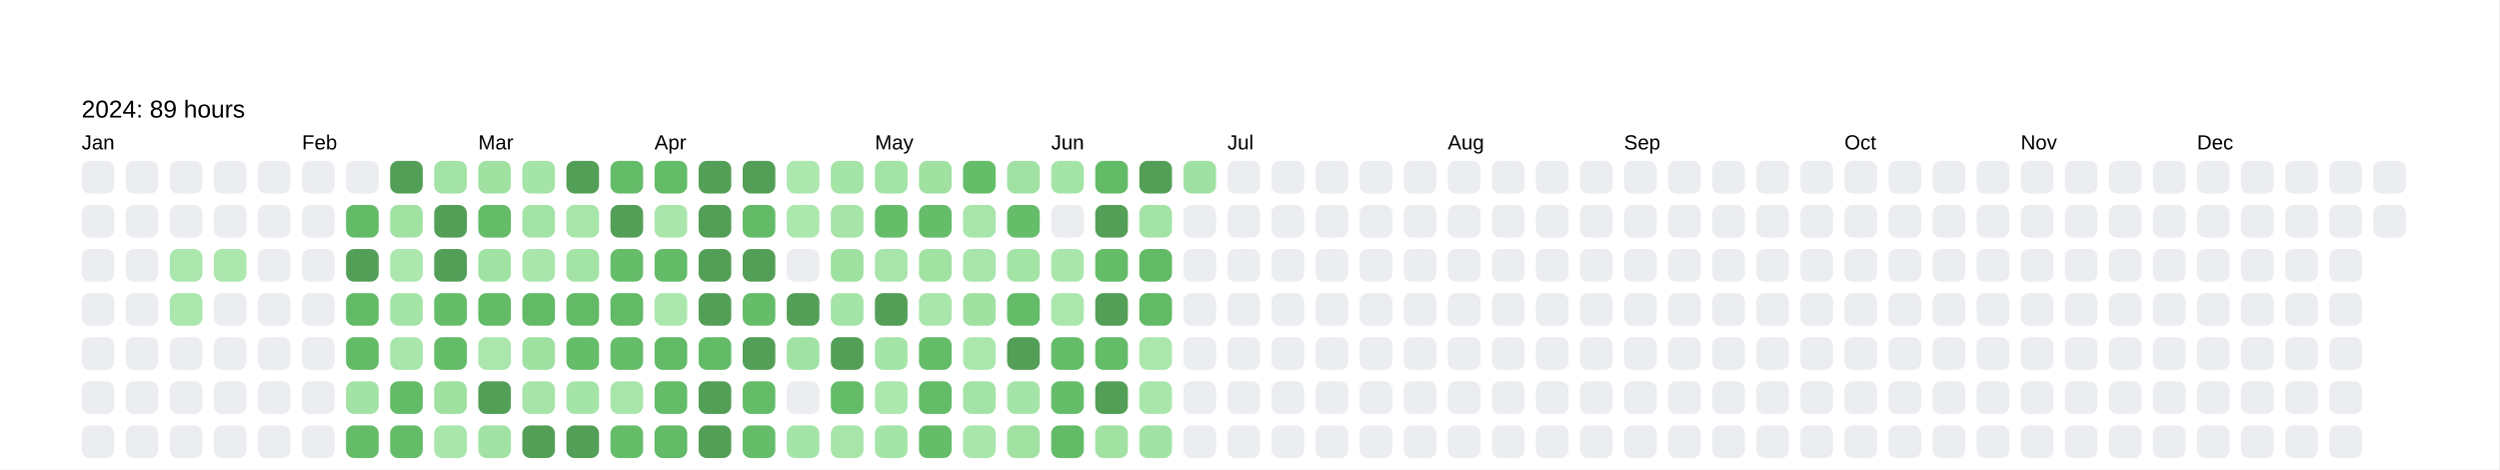
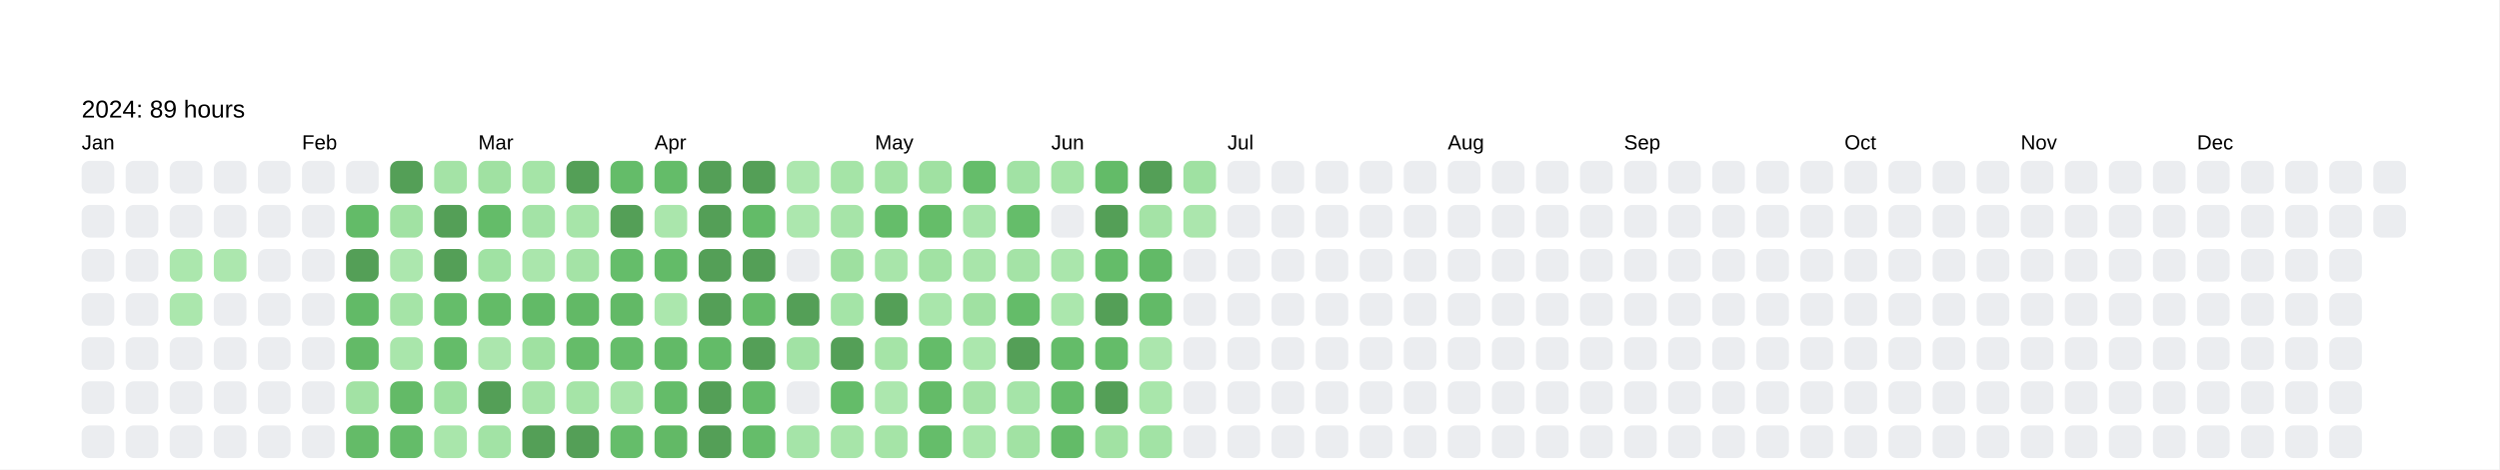
<svg xmlns="http://www.w3.org/2000/svg" baseProfile="full" height="57.5mm" version="1.1" viewBox="0,0,306.2,57.5" width="306.2mm">
  <defs />
  <rect fill="#FFFFFF" height="57.5" width="306.2" x="0" y="0" />
  <text fill="#000000" style="font-size:6px; font-family:Arial; font-weight:bold;" x="10" y="10" />
  <text fill="#000000" style="font-size:3px; font-family:Arial;" x="10" y="14.4">2024: 89 hours</text>
  <text fill="#000000" style="font-size:2.5px; font-family:Arial" x="10" y="18.3">Jan</text>
  <rect fill="#EBEDF0" height="4" rx="1" ry="1" width="4" x="10" y="19.7" />
  <rect fill="#EBEDF0" height="4" rx="1" ry="1" width="4" x="10" y="25.1" />
  <rect fill="#EBEDF0" height="4" rx="1" ry="1" width="4" x="10" y="30.5" />
  <rect fill="#EBEDF0" height="4" rx="1" ry="1" width="4" x="10" y="35.9" />
  <rect fill="#EBEDF0" height="4" rx="1" ry="1" width="4" x="10" y="41.3" />
  <rect fill="#EBEDF0" height="4" rx="1" ry="1" width="4" x="10" y="46.7" />
  <rect fill="#EBEDF0" height="4" rx="1" ry="1" width="4" x="10" y="52.1" />
  <rect fill="#EBEDF0" height="4" rx="1" ry="1" width="4" x="15.4" y="19.7" />
  <rect fill="#EBEDF0" height="4" rx="1" ry="1" width="4" x="15.4" y="25.1" />
  <rect fill="#EBEDF0" height="4" rx="1" ry="1" width="4" x="15.4" y="30.5" />
  <rect fill="#EBEDF0" height="4" rx="1" ry="1" width="4" x="15.4" y="35.9" />
  <rect fill="#EBEDF0" height="4" rx="1" ry="1" width="4" x="15.4" y="41.3" />
  <rect fill="#EBEDF0" height="4" rx="1" ry="1" width="4" x="15.4" y="46.7" />
  <rect fill="#EBEDF0" height="4" rx="1" ry="1" width="4" x="15.4" y="52.1" />
  <rect fill="#EBEDF0" height="4" rx="1" ry="1" width="4" x="20.8" y="19.7" />
  <rect fill="#EBEDF0" height="4" rx="1" ry="1" width="4" x="20.8" y="25.1" />
  <rect fill="#abe7ad" height="4" rx="1" ry="1" width="4" x="20.8" y="30.5" />
  <rect fill="#abe7ad" height="4" rx="1" ry="1" width="4" x="20.8" y="35.9" />
  <rect fill="#EBEDF0" height="4" rx="1" ry="1" width="4" x="20.8" y="41.3" />
  <rect fill="#EBEDF0" height="4" rx="1" ry="1" width="4" x="20.8" y="46.7" />
  <rect fill="#EBEDF0" height="4" rx="1" ry="1" width="4" x="20.8" y="52.1" />
  <rect fill="#EBEDF0" height="4" rx="1" ry="1" width="4" x="26.2" y="19.7" />
  <rect fill="#EBEDF0" height="4" rx="1" ry="1" width="4" x="26.2" y="25.1" />
  <rect fill="#ace7ae" height="4" rx="1" ry="1" width="4" x="26.2" y="30.5" />
  <rect fill="#EBEDF0" height="4" rx="1" ry="1" width="4" x="26.2" y="35.9" />
  <rect fill="#EBEDF0" height="4" rx="1" ry="1" width="4" x="26.2" y="41.3" />
  <rect fill="#EBEDF0" height="4" rx="1" ry="1" width="4" x="26.2" y="46.7" />
  <rect fill="#EBEDF0" height="4" rx="1" ry="1" width="4" x="26.2" y="52.1" />
  <rect fill="#EBEDF0" height="4" rx="1" ry="1" width="4" x="31.6" y="19.7" />
  <rect fill="#EBEDF0" height="4" rx="1" ry="1" width="4" x="31.6" y="25.1" />
  <rect fill="#EBEDF0" height="4" rx="1" ry="1" width="4" x="31.6" y="30.5" />
  <rect fill="#EBEDF0" height="4" rx="1" ry="1" width="4" x="31.6" y="35.9" />
  <rect fill="#EBEDF0" height="4" rx="1" ry="1" width="4" x="31.6" y="41.3" />
  <rect fill="#EBEDF0" height="4" rx="1" ry="1" width="4" x="31.6" y="46.7" />
  <rect fill="#EBEDF0" height="4" rx="1" ry="1" width="4" x="31.6" y="52.1" />
  <text fill="#000000" style="font-size:2.5px; font-family:Arial" x="37.0" y="18.3">Feb</text>
  <rect fill="#EBEDF0" height="4" rx="1" ry="1" width="4" x="37.0" y="19.7" />
  <rect fill="#EBEDF0" height="4" rx="1" ry="1" width="4" x="37.0" y="25.1" />
  <rect fill="#EBEDF0" height="4" rx="1" ry="1" width="4" x="37.0" y="30.5" />
  <rect fill="#EBEDF0" height="4" rx="1" ry="1" width="4" x="37.0" y="35.9" />
  <rect fill="#EBEDF0" height="4" rx="1" ry="1" width="4" x="37.0" y="41.3" />
  <rect fill="#EBEDF0" height="4" rx="1" ry="1" width="4" x="37.0" y="46.7" />
  <rect fill="#EBEDF0" height="4" rx="1" ry="1" width="4" x="37.0" y="52.1" />
  <rect fill="#EBEDF0" height="4" rx="1" ry="1" width="4" x="42.4" y="19.7" />
  <rect fill="#63bb68" height="4" rx="1" ry="1" width="4" x="42.4" y="25.1" />
  <rect fill="#549F57" height="4" rx="1" ry="1" width="4" x="42.4" y="30.5" />
  <rect fill="#62ba67" height="4" rx="1" ry="1" width="4" x="42.4" y="35.9" />
  <rect fill="#63ba67" height="4" rx="1" ry="1" width="4" x="42.4" y="41.3" />
  <rect fill="#a2e2a4" height="4" rx="1" ry="1" width="4" x="42.4" y="46.7" />
  <rect fill="#64bb68" height="4" rx="1" ry="1" width="4" x="42.4" y="52.1" />
  <rect fill="#549F57" height="4" rx="1" ry="1" width="4" x="47.8" y="19.7" />
  <rect fill="#a1e2a3" height="4" rx="1" ry="1" width="4" x="47.8" y="25.1" />
  <rect fill="#ace7ae" height="4" rx="1" ry="1" width="4" x="47.8" y="30.5" />
  <rect fill="#a5e4a7" height="4" rx="1" ry="1" width="4" x="47.8" y="35.9" />
  <rect fill="#a9e6ab" height="4" rx="1" ry="1" width="4" x="47.8" y="41.3" />
  <rect fill="#63ba67" height="4" rx="1" ry="1" width="4" x="47.8" y="46.7" />
  <rect fill="#64bc69" height="4" rx="1" ry="1" width="4" x="47.8" y="52.1" />
  <rect fill="#a4e3a6" height="4" rx="1" ry="1" width="4" x="53.2" y="19.7" />
  <rect fill="#549F57" height="4" rx="1" ry="1" width="4" x="53.2" y="25.1" />
  <rect fill="#549F57" height="4" rx="1" ry="1" width="4" x="53.2" y="30.5" />
  <rect fill="#65bd6a" height="4" rx="1" ry="1" width="4" x="53.2" y="35.9" />
  <rect fill="#64bc69" height="4" rx="1" ry="1" width="4" x="53.2" y="41.3" />
  <rect fill="#9ee1a1" height="4" rx="1" ry="1" width="4" x="53.2" y="46.7" />
  <rect fill="#a9e6ab" height="4" rx="1" ry="1" width="4" x="53.2" y="52.1" />
  <text fill="#000000" style="font-size:2.5px; font-family:Arial" x="58.6" y="18.3">Mar</text>
  <rect fill="#a0e1a2" height="4" rx="1" ry="1" width="4" x="58.6" y="19.7" />
  <rect fill="#64bc69" height="4" rx="1" ry="1" width="4" x="58.6" y="25.1" />
  <rect fill="#a0e2a3" height="4" rx="1" ry="1" width="4" x="58.6" y="30.5" />
  <rect fill="#63bb67" height="4" rx="1" ry="1" width="4" x="58.6" y="35.9" />
  <rect fill="#abe6ad" height="4" rx="1" ry="1" width="4" x="58.6" y="41.3" />
  <rect fill="#549F57" height="4" rx="1" ry="1" width="4" x="58.6" y="46.7" />
  <rect fill="#a2e3a5" height="4" rx="1" ry="1" width="4" x="58.6" y="52.1" />
  <rect fill="#a5e4a7" height="4" rx="1" ry="1" width="4" x="64" y="19.7" />
  <rect fill="#a3e3a6" height="4" rx="1" ry="1" width="4" x="64" y="25.1" />
  <rect fill="#aae6ac" height="4" rx="1" ry="1" width="4" x="64" y="30.5" />
  <rect fill="#62ba67" height="4" rx="1" ry="1" width="4" x="64" y="35.9" />
  <rect fill="#9fe1a1" height="4" rx="1" ry="1" width="4" x="64" y="41.3" />
  <rect fill="#a6e4a8" height="4" rx="1" ry="1" width="4" x="64" y="46.7" />
  <rect fill="#549F57" height="4" rx="1" ry="1" width="4" x="64" y="52.1" />
  <rect fill="#549F57" height="4" rx="1" ry="1" width="4" x="69.4" y="19.7" />
  <rect fill="#a7e5a9" height="4" rx="1" ry="1" width="4" x="69.4" y="25.1" />
  <rect fill="#a4e3a6" height="4" rx="1" ry="1" width="4" x="69.4" y="30.5" />
  <rect fill="#62b966" height="4" rx="1" ry="1" width="4" x="69.4" y="35.9" />
  <rect fill="#65bc69" height="4" rx="1" ry="1" width="4" x="69.4" y="41.3" />
  <rect fill="#a5e4a7" height="4" rx="1" ry="1" width="4" x="69.4" y="46.7" />
  <rect fill="#549F57" height="4" rx="1" ry="1" width="4" x="69.4" y="52.1" />
  <rect fill="#64bc69" height="4" rx="1" ry="1" width="4" x="74.8" y="19.7" />
  <rect fill="#549F57" height="4" rx="1" ry="1" width="4" x="74.8" y="25.1" />
  <rect fill="#65bd6a" height="4" rx="1" ry="1" width="4" x="74.8" y="30.5" />
  <rect fill="#62b966" height="4" rx="1" ry="1" width="4" x="74.8" y="35.9" />
  <rect fill="#65bd6a" height="4" rx="1" ry="1" width="4" x="74.8" y="41.3" />
  <rect fill="#a8e5aa" height="4" rx="1" ry="1" width="4" x="74.8" y="46.7" />
  <rect fill="#65bd6a" height="4" rx="1" ry="1" width="4" x="74.8" y="52.1" />
  <text fill="#000000" style="font-size:2.5px; font-family:Arial" x="80.2" y="18.3">Apr</text>
  <rect fill="#64bc69" height="4" rx="1" ry="1" width="4" x="80.2" y="19.7" />
  <rect fill="#aae6ac" height="4" rx="1" ry="1" width="4" x="80.2" y="25.1" />
  <rect fill="#63bb68" height="4" rx="1" ry="1" width="4" x="80.2" y="30.5" />
  <rect fill="#abe7ad" height="4" rx="1" ry="1" width="4" x="80.2" y="35.9" />
  <rect fill="#62ba67" height="4" rx="1" ry="1" width="4" x="80.2" y="41.3" />
  <rect fill="#64bc69" height="4" rx="1" ry="1" width="4" x="80.2" y="46.7" />
  <rect fill="#62b966" height="4" rx="1" ry="1" width="4" x="80.2" y="52.1" />
  <rect fill="#549F57" height="4" rx="1" ry="1" width="4" x="85.6" y="19.7" />
  <rect fill="#549F57" height="4" rx="1" ry="1" width="4" x="85.6" y="25.1" />
  <rect fill="#549F57" height="4" rx="1" ry="1" width="4" x="85.6" y="30.5" />
  <rect fill="#549F57" height="4" rx="1" ry="1" width="4" x="85.6" y="35.9" />
  <rect fill="#63bb68" height="4" rx="1" ry="1" width="4" x="85.6" y="41.3" />
  <rect fill="#549F57" height="4" rx="1" ry="1" width="4" x="85.6" y="46.7" />
  <rect fill="#549F57" height="4" rx="1" ry="1" width="4" x="85.6" y="52.1" />
  <rect fill="#549F57" height="4" rx="1" ry="1" width="4" x="91" y="19.7" />
  <rect fill="#63bb68" height="4" rx="1" ry="1" width="4" x="91" y="25.1" />
  <rect fill="#549F57" height="4" rx="1" ry="1" width="4" x="91" y="30.5" />
  <rect fill="#65bc69" height="4" rx="1" ry="1" width="4" x="91" y="35.9" />
  <rect fill="#549F57" height="4" rx="1" ry="1" width="4" x="91" y="41.3" />
  <rect fill="#64bc69" height="4" rx="1" ry="1" width="4" x="91" y="46.7" />
  <rect fill="#65bd6a" height="4" rx="1" ry="1" width="4" x="91" y="52.1" />
  <rect fill="#ace7ae" height="4" rx="1" ry="1" width="4" x="96.4" y="19.7" />
  <rect fill="#ace7ae" height="4" rx="1" ry="1" width="4" x="96.4" y="25.1" />
  <rect fill="#EBEDF0" height="4" rx="1" ry="1" width="4" x="96.4" y="30.5" />
  <rect fill="#549F57" height="4" rx="1" ry="1" width="4" x="96.4" y="35.9" />
  <rect fill="#a1e2a4" height="4" rx="1" ry="1" width="4" x="96.4" y="41.3" />
  <rect fill="#EBEDF0" height="4" rx="1" ry="1" width="4" x="96.4" y="46.7" />
  <rect fill="#a5e4a8" height="4" rx="1" ry="1" width="4" x="96.4" y="52.1" />
  <rect fill="#a5e4a7" height="4" rx="1" ry="1" width="4" x="101.8" y="19.7" />
  <rect fill="#a6e4a8" height="4" rx="1" ry="1" width="4" x="101.8" y="25.1" />
  <rect fill="#9ee0a0" height="4" rx="1" ry="1" width="4" x="101.8" y="30.5" />
  <rect fill="#a4e4a7" height="4" rx="1" ry="1" width="4" x="101.8" y="35.9" />
  <rect fill="#549F57" height="4" rx="1" ry="1" width="4" x="101.8" y="41.3" />
  <rect fill="#64bc69" height="4" rx="1" ry="1" width="4" x="101.8" y="46.7" />
  <rect fill="#a7e5a9" height="4" rx="1" ry="1" width="4" x="101.8" y="52.1" />
  <text fill="#000000" style="font-size:2.5px; font-family:Arial" x="107.2" y="18.3">May</text>
  <rect fill="#a3e3a5" height="4" rx="1" ry="1" width="4" x="107.2" y="19.7" />
  <rect fill="#65bd6a" height="4" rx="1" ry="1" width="4" x="107.2" y="25.1" />
  <rect fill="#a8e5aa" height="4" rx="1" ry="1" width="4" x="107.2" y="30.5" />
  <rect fill="#549F57" height="4" rx="1" ry="1" width="4" x="107.2" y="35.9" />
  <rect fill="#a5e4a7" height="4" rx="1" ry="1" width="4" x="107.2" y="41.3" />
  <rect fill="#ace7ae" height="4" rx="1" ry="1" width="4" x="107.2" y="46.7" />
  <rect fill="#a5e4a7" height="4" rx="1" ry="1" width="4" x="107.2" y="52.1" />
  <rect fill="#a0e1a2" height="4" rx="1" ry="1" width="4" x="112.6" y="19.7" />
  <rect fill="#65bd69" height="4" rx="1" ry="1" width="4" x="112.6" y="25.1" />
  <rect fill="#a1e2a3" height="4" rx="1" ry="1" width="4" x="112.6" y="30.5" />
  <rect fill="#a9e6ab" height="4" rx="1" ry="1" width="4" x="112.6" y="35.9" />
  <rect fill="#64bc69" height="4" rx="1" ry="1" width="4" x="112.6" y="41.3" />
  <rect fill="#64bb68" height="4" rx="1" ry="1" width="4" x="112.6" y="46.7" />
  <rect fill="#65bd6a" height="4" rx="1" ry="1" width="4" x="112.6" y="52.1" />
  <rect fill="#65bd6a" height="4" rx="1" ry="1" width="4" x="118" y="19.7" />
  <rect fill="#a8e5ab" height="4" rx="1" ry="1" width="4" x="118" y="25.1" />
  <rect fill="#a8e5aa" height="4" rx="1" ry="1" width="4" x="118" y="30.5" />
  <rect fill="#a0e1a2" height="4" rx="1" ry="1" width="4" x="118" y="35.9" />
  <rect fill="#abe7ad" height="4" rx="1" ry="1" width="4" x="118" y="41.3" />
  <rect fill="#a4e3a6" height="4" rx="1" ry="1" width="4" x="118" y="46.7" />
  <rect fill="#a9e6ab" height="4" rx="1" ry="1" width="4" x="118" y="52.1" />
  <rect fill="#a1e2a4" height="4" rx="1" ry="1" width="4" x="123.4" y="19.7" />
  <rect fill="#65bd6a" height="4" rx="1" ry="1" width="4" x="123.4" y="25.1" />
  <rect fill="#a4e3a6" height="4" rx="1" ry="1" width="4" x="123.4" y="30.5" />
  <rect fill="#64bc69" height="4" rx="1" ry="1" width="4" x="123.4" y="35.9" />
  <rect fill="#549F57" height="4" rx="1" ry="1" width="4" x="123.4" y="41.3" />
  <rect fill="#a5e4a8" height="4" rx="1" ry="1" width="4" x="123.4" y="46.7" />
  <rect fill="#a1e2a3" height="4" rx="1" ry="1" width="4" x="123.4" y="52.1" />
  <text fill="#000000" style="font-size:2.5px; font-family:Arial" x="128.8" y="18.3">Jun</text>
  <rect fill="#a5e4a7" height="4" rx="1" ry="1" width="4" x="128.8" y="19.7" />
  <rect fill="#EBEDF0" height="4" rx="1" ry="1" width="4" x="128.8" y="25.1" />
  <rect fill="#aae6ac" height="4" rx="1" ry="1" width="4" x="128.8" y="30.5" />
  <rect fill="#abe7ad" height="4" rx="1" ry="1" width="4" x="128.8" y="35.9" />
  <rect fill="#64bc69" height="4" rx="1" ry="1" width="4" x="128.8" y="41.3" />
  <rect fill="#65bd6a" height="4" rx="1" ry="1" width="4" x="128.8" y="46.7" />
  <rect fill="#63bb68" height="4" rx="1" ry="1" width="4" x="128.8" y="52.1" />
  <rect fill="#63bb68" height="4" rx="1" ry="1" width="4" x="134.2" y="19.7" />
  <rect fill="#549F57" height="4" rx="1" ry="1" width="4" x="134.2" y="25.1" />
  <rect fill="#64bc69" height="4" rx="1" ry="1" width="4" x="134.2" y="30.5" />
  <rect fill="#549F57" height="4" rx="1" ry="1" width="4" x="134.2" y="35.9" />
  <rect fill="#64bc69" height="4" rx="1" ry="1" width="4" x="134.2" y="41.3" />
  <rect fill="#549F57" height="4" rx="1" ry="1" width="4" x="134.2" y="46.7" />
  <rect fill="#a1e2a3" height="4" rx="1" ry="1" width="4" x="134.2" y="52.1" />
  <rect fill="#549F57" height="4" rx="1" ry="1" width="4" x="139.6" y="19.7" />
  <rect fill="#a4e3a6" height="4" rx="1" ry="1" width="4" x="139.6" y="25.1" />
  <rect fill="#62ba67" height="4" rx="1" ry="1" width="4" x="139.6" y="30.5" />
  <rect fill="#62ba67" height="4" rx="1" ry="1" width="4" x="139.6" y="35.9" />
  <rect fill="#abe6ad" height="4" rx="1" ry="1" width="4" x="139.6" y="41.3" />
  <rect fill="#a9e6ab" height="4" rx="1" ry="1" width="4" x="139.6" y="46.7" />
  <rect fill="#a2e3a5" height="4" rx="1" ry="1" width="4" x="139.6" y="52.1" />
  <rect fill="#9fe1a2" height="4" rx="1" ry="1" width="4" x="145" y="19.7" />
-   <rect fill="#EBEDF0" height="4" rx="1" ry="1" width="4" x="145" y="25.1" />
+   <rect fill="#abe6ad" height="4" rx="1" ry="1" width="4" x="145" y="25.1" />
  <rect fill="#EBEDF0" height="4" rx="1" ry="1" width="4" x="145" y="30.5" />
  <rect fill="#EBEDF0" height="4" rx="1" ry="1" width="4" x="145" y="35.9" />
  <rect fill="#EBEDF0" height="4" rx="1" ry="1" width="4" x="145" y="41.3" />
  <rect fill="#EBEDF0" height="4" rx="1" ry="1" width="4" x="145" y="46.7" />
  <rect fill="#EBEDF0" height="4" rx="1" ry="1" width="4" x="145" y="52.1" />
  <text fill="#000000" style="font-size:2.5px; font-family:Arial" x="150.4" y="18.3">Jul</text>
  <rect fill="#EBEDF0" height="4" rx="1" ry="1" width="4" x="150.4" y="19.7" />
  <rect fill="#EBEDF0" height="4" rx="1" ry="1" width="4" x="150.4" y="25.1" />
  <rect fill="#EBEDF0" height="4" rx="1" ry="1" width="4" x="150.4" y="30.5" />
  <rect fill="#EBEDF0" height="4" rx="1" ry="1" width="4" x="150.4" y="35.9" />
  <rect fill="#EBEDF0" height="4" rx="1" ry="1" width="4" x="150.4" y="41.3" />
  <rect fill="#EBEDF0" height="4" rx="1" ry="1" width="4" x="150.4" y="46.7" />
  <rect fill="#EBEDF0" height="4" rx="1" ry="1" width="4" x="150.4" y="52.1" />
  <rect fill="#EBEDF0" height="4" rx="1" ry="1" width="4" x="155.8" y="19.7" />
  <rect fill="#EBEDF0" height="4" rx="1" ry="1" width="4" x="155.8" y="25.1" />
  <rect fill="#EBEDF0" height="4" rx="1" ry="1" width="4" x="155.8" y="30.5" />
  <rect fill="#EBEDF0" height="4" rx="1" ry="1" width="4" x="155.8" y="35.9" />
  <rect fill="#EBEDF0" height="4" rx="1" ry="1" width="4" x="155.8" y="41.3" />
  <rect fill="#EBEDF0" height="4" rx="1" ry="1" width="4" x="155.8" y="46.7" />
  <rect fill="#EBEDF0" height="4" rx="1" ry="1" width="4" x="155.8" y="52.1" />
  <rect fill="#EBEDF0" height="4" rx="1" ry="1" width="4" x="161.2" y="19.7" />
  <rect fill="#EBEDF0" height="4" rx="1" ry="1" width="4" x="161.2" y="25.1" />
  <rect fill="#EBEDF0" height="4" rx="1" ry="1" width="4" x="161.2" y="30.5" />
  <rect fill="#EBEDF0" height="4" rx="1" ry="1" width="4" x="161.2" y="35.9" />
  <rect fill="#EBEDF0" height="4" rx="1" ry="1" width="4" x="161.2" y="41.3" />
  <rect fill="#EBEDF0" height="4" rx="1" ry="1" width="4" x="161.2" y="46.7" />
  <rect fill="#EBEDF0" height="4" rx="1" ry="1" width="4" x="161.2" y="52.1" />
  <rect fill="#EBEDF0" height="4" rx="1" ry="1" width="4" x="166.6" y="19.7" />
  <rect fill="#EBEDF0" height="4" rx="1" ry="1" width="4" x="166.6" y="25.1" />
  <rect fill="#EBEDF0" height="4" rx="1" ry="1" width="4" x="166.6" y="30.5" />
  <rect fill="#EBEDF0" height="4" rx="1" ry="1" width="4" x="166.6" y="35.9" />
  <rect fill="#EBEDF0" height="4" rx="1" ry="1" width="4" x="166.6" y="41.3" />
  <rect fill="#EBEDF0" height="4" rx="1" ry="1" width="4" x="166.6" y="46.7" />
  <rect fill="#EBEDF0" height="4" rx="1" ry="1" width="4" x="166.6" y="52.1" />
  <rect fill="#EBEDF0" height="4" rx="1" ry="1" width="4" x="172" y="19.7" />
  <rect fill="#EBEDF0" height="4" rx="1" ry="1" width="4" x="172" y="25.1" />
  <rect fill="#EBEDF0" height="4" rx="1" ry="1" width="4" x="172" y="30.5" />
  <rect fill="#EBEDF0" height="4" rx="1" ry="1" width="4" x="172" y="35.9" />
  <rect fill="#EBEDF0" height="4" rx="1" ry="1" width="4" x="172" y="41.3" />
  <rect fill="#EBEDF0" height="4" rx="1" ry="1" width="4" x="172" y="46.7" />
  <rect fill="#EBEDF0" height="4" rx="1" ry="1" width="4" x="172" y="52.1" />
  <text fill="#000000" style="font-size:2.5px; font-family:Arial" x="177.4" y="18.3">Aug</text>
  <rect fill="#EBEDF0" height="4" rx="1" ry="1" width="4" x="177.4" y="19.7" />
  <rect fill="#EBEDF0" height="4" rx="1" ry="1" width="4" x="177.4" y="25.1" />
  <rect fill="#EBEDF0" height="4" rx="1" ry="1" width="4" x="177.4" y="30.5" />
  <rect fill="#EBEDF0" height="4" rx="1" ry="1" width="4" x="177.4" y="35.9" />
  <rect fill="#EBEDF0" height="4" rx="1" ry="1" width="4" x="177.4" y="41.3" />
  <rect fill="#EBEDF0" height="4" rx="1" ry="1" width="4" x="177.4" y="46.7" />
  <rect fill="#EBEDF0" height="4" rx="1" ry="1" width="4" x="177.4" y="52.1" />
  <rect fill="#EBEDF0" height="4" rx="1" ry="1" width="4" x="182.8" y="19.7" />
  <rect fill="#EBEDF0" height="4" rx="1" ry="1" width="4" x="182.8" y="25.1" />
  <rect fill="#EBEDF0" height="4" rx="1" ry="1" width="4" x="182.8" y="30.5" />
  <rect fill="#EBEDF0" height="4" rx="1" ry="1" width="4" x="182.8" y="35.9" />
  <rect fill="#EBEDF0" height="4" rx="1" ry="1" width="4" x="182.8" y="41.3" />
  <rect fill="#EBEDF0" height="4" rx="1" ry="1" width="4" x="182.8" y="46.7" />
  <rect fill="#EBEDF0" height="4" rx="1" ry="1" width="4" x="182.8" y="52.1" />
  <rect fill="#EBEDF0" height="4" rx="1" ry="1" width="4" x="188.2" y="19.7" />
  <rect fill="#EBEDF0" height="4" rx="1" ry="1" width="4" x="188.2" y="25.1" />
  <rect fill="#EBEDF0" height="4" rx="1" ry="1" width="4" x="188.2" y="30.5" />
  <rect fill="#EBEDF0" height="4" rx="1" ry="1" width="4" x="188.2" y="35.9" />
  <rect fill="#EBEDF0" height="4" rx="1" ry="1" width="4" x="188.2" y="41.3" />
  <rect fill="#EBEDF0" height="4" rx="1" ry="1" width="4" x="188.2" y="46.7" />
  <rect fill="#EBEDF0" height="4" rx="1" ry="1" width="4" x="188.2" y="52.1" />
  <rect fill="#EBEDF0" height="4" rx="1" ry="1" width="4" x="193.6" y="19.7" />
  <rect fill="#EBEDF0" height="4" rx="1" ry="1" width="4" x="193.6" y="25.1" />
  <rect fill="#EBEDF0" height="4" rx="1" ry="1" width="4" x="193.6" y="30.5" />
  <rect fill="#EBEDF0" height="4" rx="1" ry="1" width="4" x="193.6" y="35.9" />
  <rect fill="#EBEDF0" height="4" rx="1" ry="1" width="4" x="193.6" y="41.3" />
  <rect fill="#EBEDF0" height="4" rx="1" ry="1" width="4" x="193.6" y="46.7" />
  <rect fill="#EBEDF0" height="4" rx="1" ry="1" width="4" x="193.6" y="52.1" />
  <text fill="#000000" style="font-size:2.5px; font-family:Arial" x="199" y="18.3">Sep</text>
  <rect fill="#EBEDF0" height="4" rx="1" ry="1" width="4" x="199" y="19.7" />
  <rect fill="#EBEDF0" height="4" rx="1" ry="1" width="4" x="199" y="25.1" />
  <rect fill="#EBEDF0" height="4" rx="1" ry="1" width="4" x="199" y="30.5" />
  <rect fill="#EBEDF0" height="4" rx="1" ry="1" width="4" x="199" y="35.9" />
  <rect fill="#EBEDF0" height="4" rx="1" ry="1" width="4" x="199" y="41.3" />
  <rect fill="#EBEDF0" height="4" rx="1" ry="1" width="4" x="199" y="46.7" />
  <rect fill="#EBEDF0" height="4" rx="1" ry="1" width="4" x="199" y="52.1" />
  <rect fill="#EBEDF0" height="4" rx="1" ry="1" width="4" x="204.4" y="19.7" />
  <rect fill="#EBEDF0" height="4" rx="1" ry="1" width="4" x="204.4" y="25.1" />
  <rect fill="#EBEDF0" height="4" rx="1" ry="1" width="4" x="204.4" y="30.5" />
  <rect fill="#EBEDF0" height="4" rx="1" ry="1" width="4" x="204.4" y="35.9" />
  <rect fill="#EBEDF0" height="4" rx="1" ry="1" width="4" x="204.4" y="41.3" />
  <rect fill="#EBEDF0" height="4" rx="1" ry="1" width="4" x="204.4" y="46.7" />
  <rect fill="#EBEDF0" height="4" rx="1" ry="1" width="4" x="204.4" y="52.1" />
  <rect fill="#EBEDF0" height="4" rx="1" ry="1" width="4" x="209.8" y="19.7" />
  <rect fill="#EBEDF0" height="4" rx="1" ry="1" width="4" x="209.8" y="25.1" />
  <rect fill="#EBEDF0" height="4" rx="1" ry="1" width="4" x="209.8" y="30.5" />
  <rect fill="#EBEDF0" height="4" rx="1" ry="1" width="4" x="209.8" y="35.9" />
  <rect fill="#EBEDF0" height="4" rx="1" ry="1" width="4" x="209.8" y="41.3" />
  <rect fill="#EBEDF0" height="4" rx="1" ry="1" width="4" x="209.8" y="46.7" />
  <rect fill="#EBEDF0" height="4" rx="1" ry="1" width="4" x="209.8" y="52.1" />
  <rect fill="#EBEDF0" height="4" rx="1" ry="1" width="4" x="215.2" y="19.7" />
  <rect fill="#EBEDF0" height="4" rx="1" ry="1" width="4" x="215.2" y="25.1" />
  <rect fill="#EBEDF0" height="4" rx="1" ry="1" width="4" x="215.2" y="30.5" />
  <rect fill="#EBEDF0" height="4" rx="1" ry="1" width="4" x="215.2" y="35.9" />
  <rect fill="#EBEDF0" height="4" rx="1" ry="1" width="4" x="215.2" y="41.3" />
  <rect fill="#EBEDF0" height="4" rx="1" ry="1" width="4" x="215.2" y="46.7" />
  <rect fill="#EBEDF0" height="4" rx="1" ry="1" width="4" x="215.2" y="52.1" />
  <rect fill="#EBEDF0" height="4" rx="1" ry="1" width="4" x="220.6" y="19.7" />
  <rect fill="#EBEDF0" height="4" rx="1" ry="1" width="4" x="220.6" y="25.1" />
  <rect fill="#EBEDF0" height="4" rx="1" ry="1" width="4" x="220.6" y="30.5" />
  <rect fill="#EBEDF0" height="4" rx="1" ry="1" width="4" x="220.6" y="35.9" />
  <rect fill="#EBEDF0" height="4" rx="1" ry="1" width="4" x="220.6" y="41.3" />
  <rect fill="#EBEDF0" height="4" rx="1" ry="1" width="4" x="220.6" y="46.7" />
  <rect fill="#EBEDF0" height="4" rx="1" ry="1" width="4" x="220.6" y="52.1" />
  <text fill="#000000" style="font-size:2.5px; font-family:Arial" x="226" y="18.3">Oct</text>
  <rect fill="#EBEDF0" height="4" rx="1" ry="1" width="4" x="226" y="19.7" />
  <rect fill="#EBEDF0" height="4" rx="1" ry="1" width="4" x="226" y="25.1" />
  <rect fill="#EBEDF0" height="4" rx="1" ry="1" width="4" x="226" y="30.5" />
  <rect fill="#EBEDF0" height="4" rx="1" ry="1" width="4" x="226" y="35.9" />
  <rect fill="#EBEDF0" height="4" rx="1" ry="1" width="4" x="226" y="41.3" />
  <rect fill="#EBEDF0" height="4" rx="1" ry="1" width="4" x="226" y="46.7" />
  <rect fill="#EBEDF0" height="4" rx="1" ry="1" width="4" x="226" y="52.1" />
  <rect fill="#EBEDF0" height="4" rx="1" ry="1" width="4" x="231.4" y="19.7" />
  <rect fill="#EBEDF0" height="4" rx="1" ry="1" width="4" x="231.4" y="25.1" />
  <rect fill="#EBEDF0" height="4" rx="1" ry="1" width="4" x="231.4" y="30.5" />
  <rect fill="#EBEDF0" height="4" rx="1" ry="1" width="4" x="231.4" y="35.9" />
  <rect fill="#EBEDF0" height="4" rx="1" ry="1" width="4" x="231.4" y="41.3" />
  <rect fill="#EBEDF0" height="4" rx="1" ry="1" width="4" x="231.4" y="46.7" />
  <rect fill="#EBEDF0" height="4" rx="1" ry="1" width="4" x="231.4" y="52.1" />
  <rect fill="#EBEDF0" height="4" rx="1" ry="1" width="4" x="236.8" y="19.7" />
  <rect fill="#EBEDF0" height="4" rx="1" ry="1" width="4" x="236.8" y="25.1" />
  <rect fill="#EBEDF0" height="4" rx="1" ry="1" width="4" x="236.8" y="30.5" />
  <rect fill="#EBEDF0" height="4" rx="1" ry="1" width="4" x="236.8" y="35.9" />
  <rect fill="#EBEDF0" height="4" rx="1" ry="1" width="4" x="236.8" y="41.3" />
  <rect fill="#EBEDF0" height="4" rx="1" ry="1" width="4" x="236.8" y="46.7" />
  <rect fill="#EBEDF0" height="4" rx="1" ry="1" width="4" x="236.8" y="52.1" />
  <rect fill="#EBEDF0" height="4" rx="1" ry="1" width="4" x="242.2" y="19.7" />
  <rect fill="#EBEDF0" height="4" rx="1" ry="1" width="4" x="242.2" y="25.1" />
  <rect fill="#EBEDF0" height="4" rx="1" ry="1" width="4" x="242.2" y="30.5" />
  <rect fill="#EBEDF0" height="4" rx="1" ry="1" width="4" x="242.2" y="35.9" />
  <rect fill="#EBEDF0" height="4" rx="1" ry="1" width="4" x="242.2" y="41.3" />
  <rect fill="#EBEDF0" height="4" rx="1" ry="1" width="4" x="242.2" y="46.7" />
  <rect fill="#EBEDF0" height="4" rx="1" ry="1" width="4" x="242.2" y="52.1" />
  <text fill="#000000" style="font-size:2.5px; font-family:Arial" x="247.6" y="18.3">Nov</text>
  <rect fill="#EBEDF0" height="4" rx="1" ry="1" width="4" x="247.6" y="19.7" />
  <rect fill="#EBEDF0" height="4" rx="1" ry="1" width="4" x="247.6" y="25.1" />
  <rect fill="#EBEDF0" height="4" rx="1" ry="1" width="4" x="247.6" y="30.5" />
  <rect fill="#EBEDF0" height="4" rx="1" ry="1" width="4" x="247.6" y="35.9" />
  <rect fill="#EBEDF0" height="4" rx="1" ry="1" width="4" x="247.6" y="41.3" />
  <rect fill="#EBEDF0" height="4" rx="1" ry="1" width="4" x="247.6" y="46.7" />
  <rect fill="#EBEDF0" height="4" rx="1" ry="1" width="4" x="247.6" y="52.1" />
  <rect fill="#EBEDF0" height="4" rx="1" ry="1" width="4" x="253" y="19.7" />
  <rect fill="#EBEDF0" height="4" rx="1" ry="1" width="4" x="253" y="25.1" />
  <rect fill="#EBEDF0" height="4" rx="1" ry="1" width="4" x="253" y="30.5" />
  <rect fill="#EBEDF0" height="4" rx="1" ry="1" width="4" x="253" y="35.9" />
  <rect fill="#EBEDF0" height="4" rx="1" ry="1" width="4" x="253" y="41.3" />
  <rect fill="#EBEDF0" height="4" rx="1" ry="1" width="4" x="253" y="46.7" />
  <rect fill="#EBEDF0" height="4" rx="1" ry="1" width="4" x="253" y="52.1" />
  <rect fill="#EBEDF0" height="4" rx="1" ry="1" width="4" x="258.4" y="19.7" />
  <rect fill="#EBEDF0" height="4" rx="1" ry="1" width="4" x="258.4" y="25.1" />
  <rect fill="#EBEDF0" height="4" rx="1" ry="1" width="4" x="258.4" y="30.5" />
  <rect fill="#EBEDF0" height="4" rx="1" ry="1" width="4" x="258.4" y="35.9" />
  <rect fill="#EBEDF0" height="4" rx="1" ry="1" width="4" x="258.4" y="41.3" />
  <rect fill="#EBEDF0" height="4" rx="1" ry="1" width="4" x="258.4" y="46.7" />
  <rect fill="#EBEDF0" height="4" rx="1" ry="1" width="4" x="258.4" y="52.1" />
  <rect fill="#EBEDF0" height="4" rx="1" ry="1" width="4" x="263.8" y="19.7" />
  <rect fill="#EBEDF0" height="4" rx="1" ry="1" width="4" x="263.8" y="25.1" />
  <rect fill="#EBEDF0" height="4" rx="1" ry="1" width="4" x="263.8" y="30.5" />
  <rect fill="#EBEDF0" height="4" rx="1" ry="1" width="4" x="263.8" y="35.9" />
  <rect fill="#EBEDF0" height="4" rx="1" ry="1" width="4" x="263.8" y="41.3" />
  <rect fill="#EBEDF0" height="4" rx="1" ry="1" width="4" x="263.8" y="46.7" />
  <rect fill="#EBEDF0" height="4" rx="1" ry="1" width="4" x="263.8" y="52.1" />
  <text fill="#000000" style="font-size:2.5px; font-family:Arial" x="269.2" y="18.3">Dec</text>
  <rect fill="#EBEDF0" height="4" rx="1" ry="1" width="4" x="269.2" y="19.7" />
  <rect fill="#EBEDF0" height="4" rx="1" ry="1" width="4" x="269.2" y="25.1" />
  <rect fill="#EBEDF0" height="4" rx="1" ry="1" width="4" x="269.2" y="30.5" />
  <rect fill="#EBEDF0" height="4" rx="1" ry="1" width="4" x="269.2" y="35.9" />
  <rect fill="#EBEDF0" height="4" rx="1" ry="1" width="4" x="269.2" y="41.3" />
  <rect fill="#EBEDF0" height="4" rx="1" ry="1" width="4" x="269.2" y="46.7" />
  <rect fill="#EBEDF0" height="4" rx="1" ry="1" width="4" x="269.2" y="52.1" />
  <rect fill="#EBEDF0" height="4" rx="1" ry="1" width="4" x="274.6" y="19.7" />
  <rect fill="#EBEDF0" height="4" rx="1" ry="1" width="4" x="274.6" y="25.1" />
  <rect fill="#EBEDF0" height="4" rx="1" ry="1" width="4" x="274.6" y="30.5" />
  <rect fill="#EBEDF0" height="4" rx="1" ry="1" width="4" x="274.6" y="35.9" />
  <rect fill="#EBEDF0" height="4" rx="1" ry="1" width="4" x="274.6" y="41.3" />
  <rect fill="#EBEDF0" height="4" rx="1" ry="1" width="4" x="274.6" y="46.7" />
  <rect fill="#EBEDF0" height="4" rx="1" ry="1" width="4" x="274.6" y="52.1" />
  <rect fill="#EBEDF0" height="4" rx="1" ry="1" width="4" x="280" y="19.7" />
  <rect fill="#EBEDF0" height="4" rx="1" ry="1" width="4" x="280" y="25.1" />
  <rect fill="#EBEDF0" height="4" rx="1" ry="1" width="4" x="280" y="30.5" />
  <rect fill="#EBEDF0" height="4" rx="1" ry="1" width="4" x="280" y="35.9" />
  <rect fill="#EBEDF0" height="4" rx="1" ry="1" width="4" x="280" y="41.3" />
  <rect fill="#EBEDF0" height="4" rx="1" ry="1" width="4" x="280" y="46.7" />
  <rect fill="#EBEDF0" height="4" rx="1" ry="1" width="4" x="280" y="52.1" />
  <rect fill="#EBEDF0" height="4" rx="1" ry="1" width="4" x="285.4" y="19.7" />
  <rect fill="#EBEDF0" height="4" rx="1" ry="1" width="4" x="285.4" y="25.1" />
  <rect fill="#EBEDF0" height="4" rx="1" ry="1" width="4" x="285.4" y="30.5" />
  <rect fill="#EBEDF0" height="4" rx="1" ry="1" width="4" x="285.4" y="35.9" />
  <rect fill="#EBEDF0" height="4" rx="1" ry="1" width="4" x="285.4" y="41.3" />
  <rect fill="#EBEDF0" height="4" rx="1" ry="1" width="4" x="285.4" y="46.7" />
  <rect fill="#EBEDF0" height="4" rx="1" ry="1" width="4" x="285.4" y="52.1" />
  <rect fill="#EBEDF0" height="4" rx="1" ry="1" width="4" x="290.8" y="19.7" />
  <rect fill="#EBEDF0" height="4" rx="1" ry="1" width="4" x="290.8" y="25.1" />
</svg>
